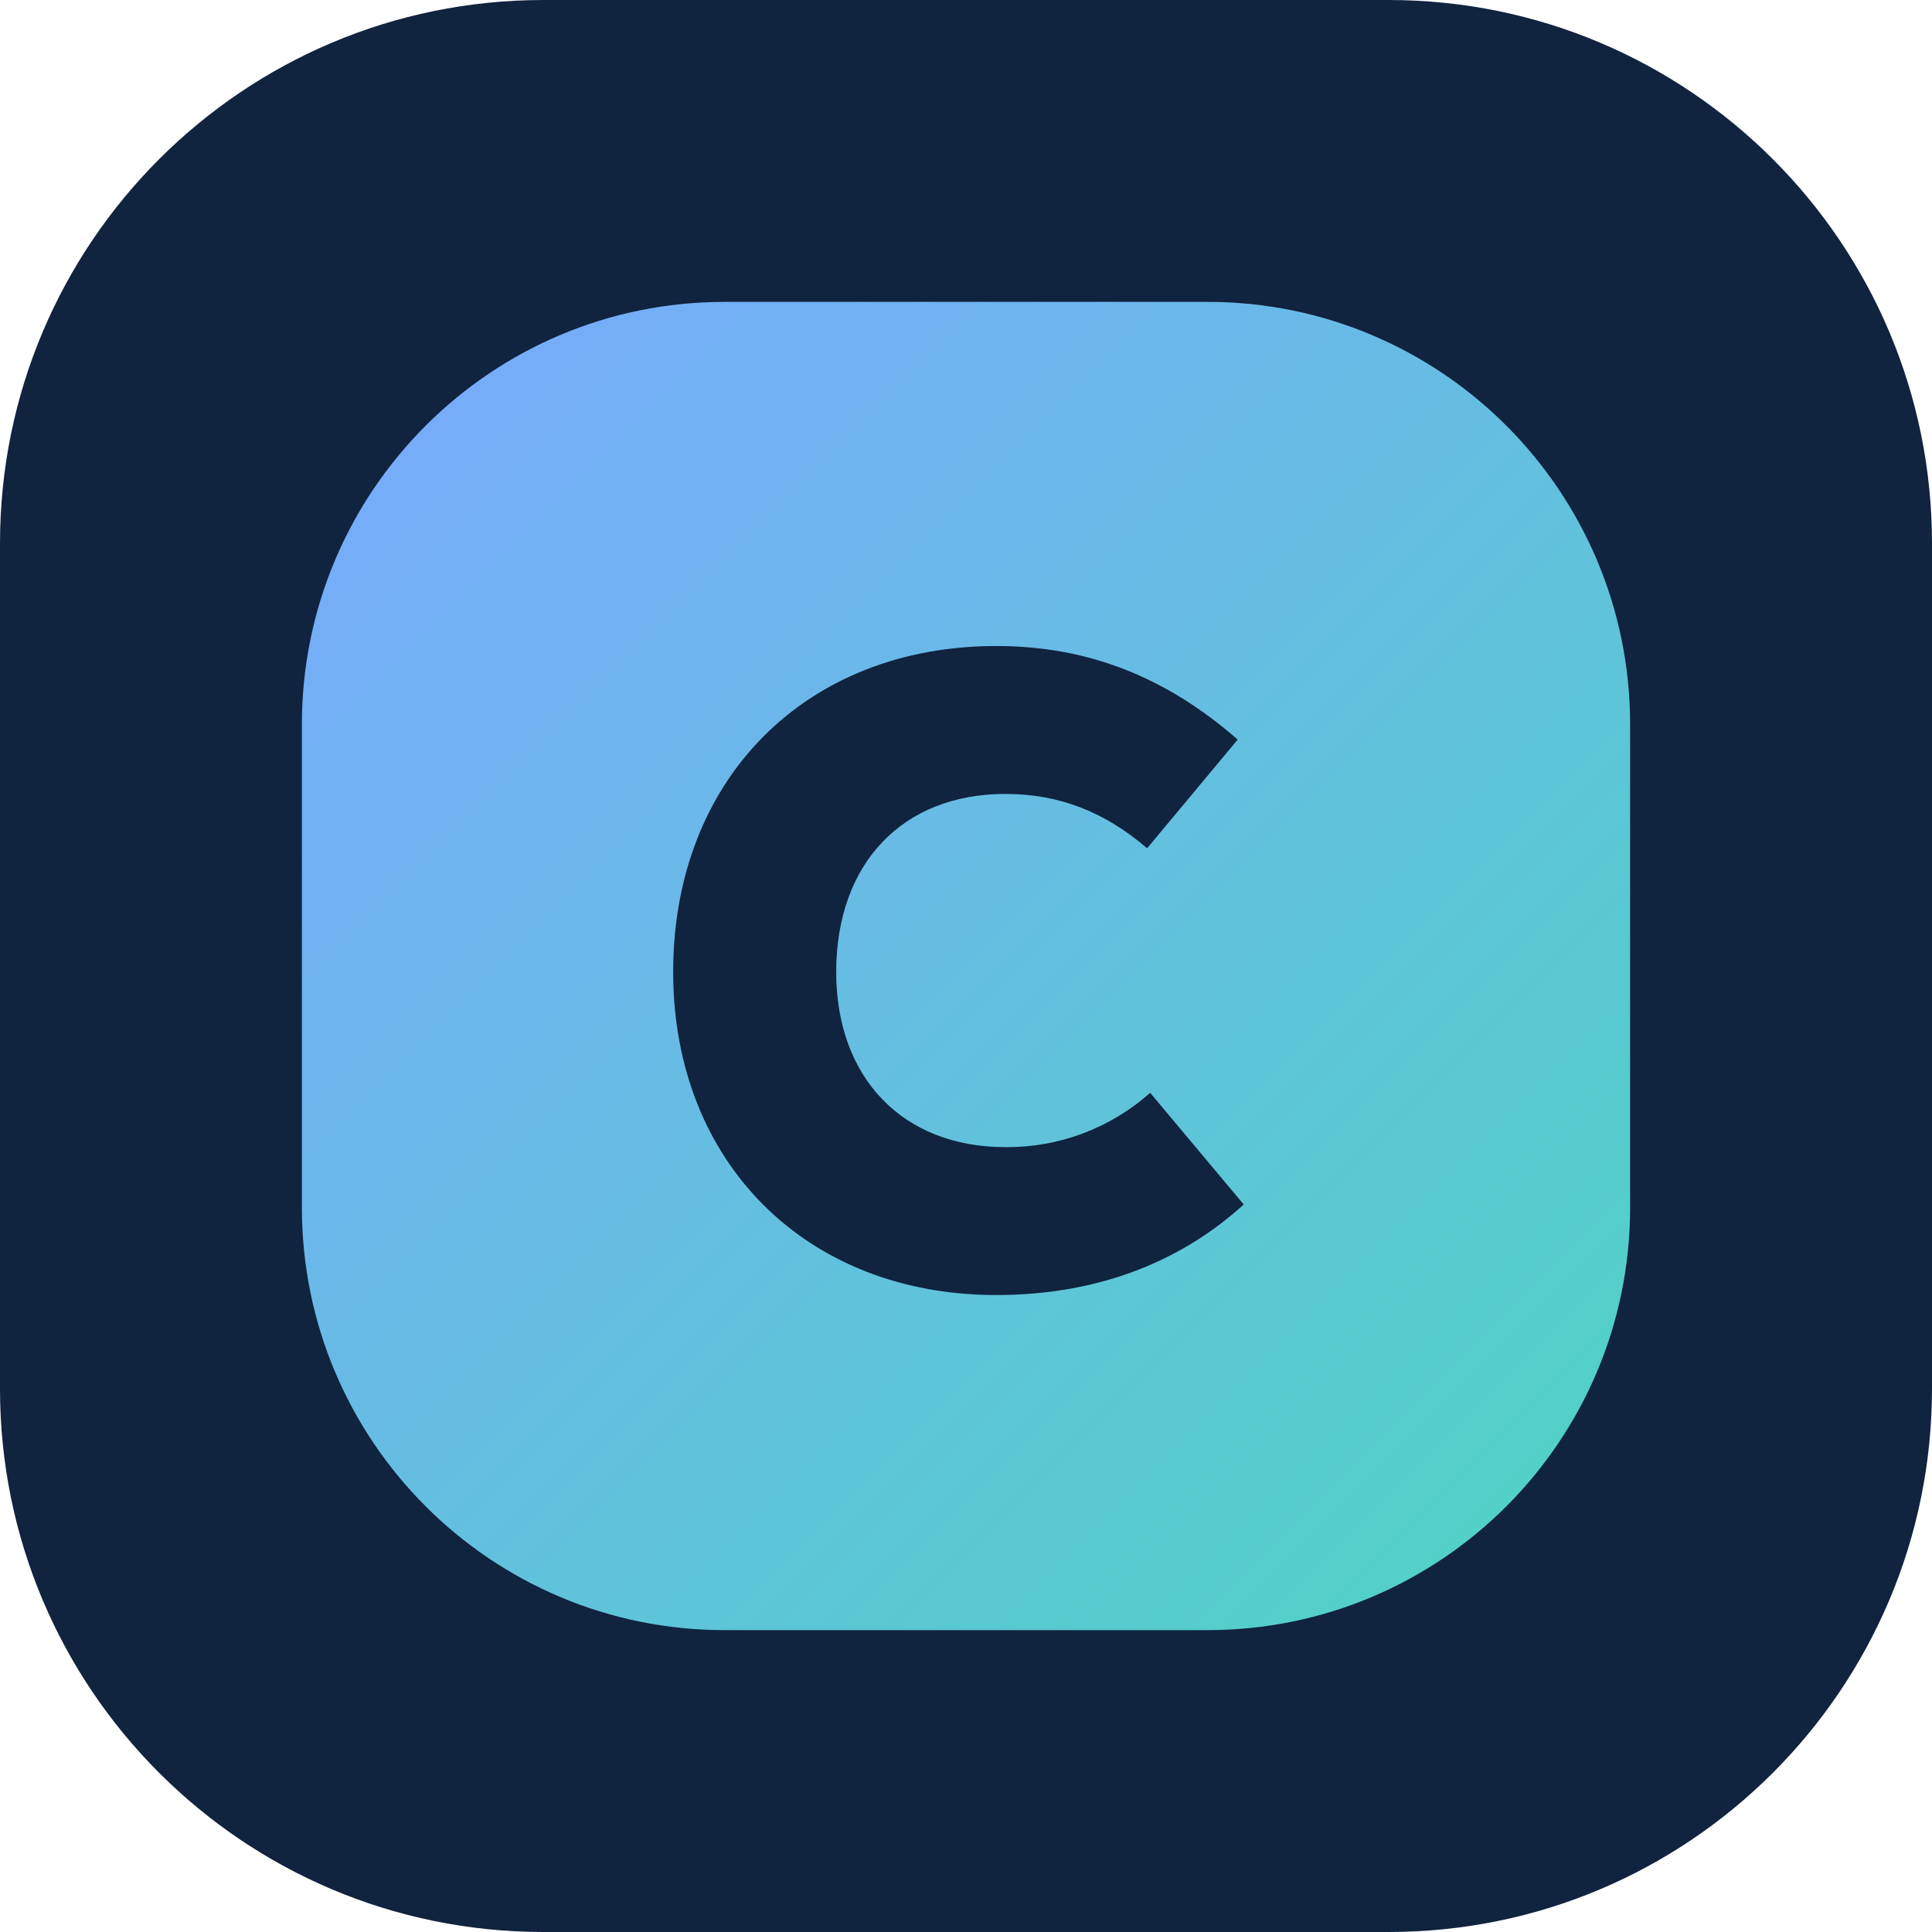
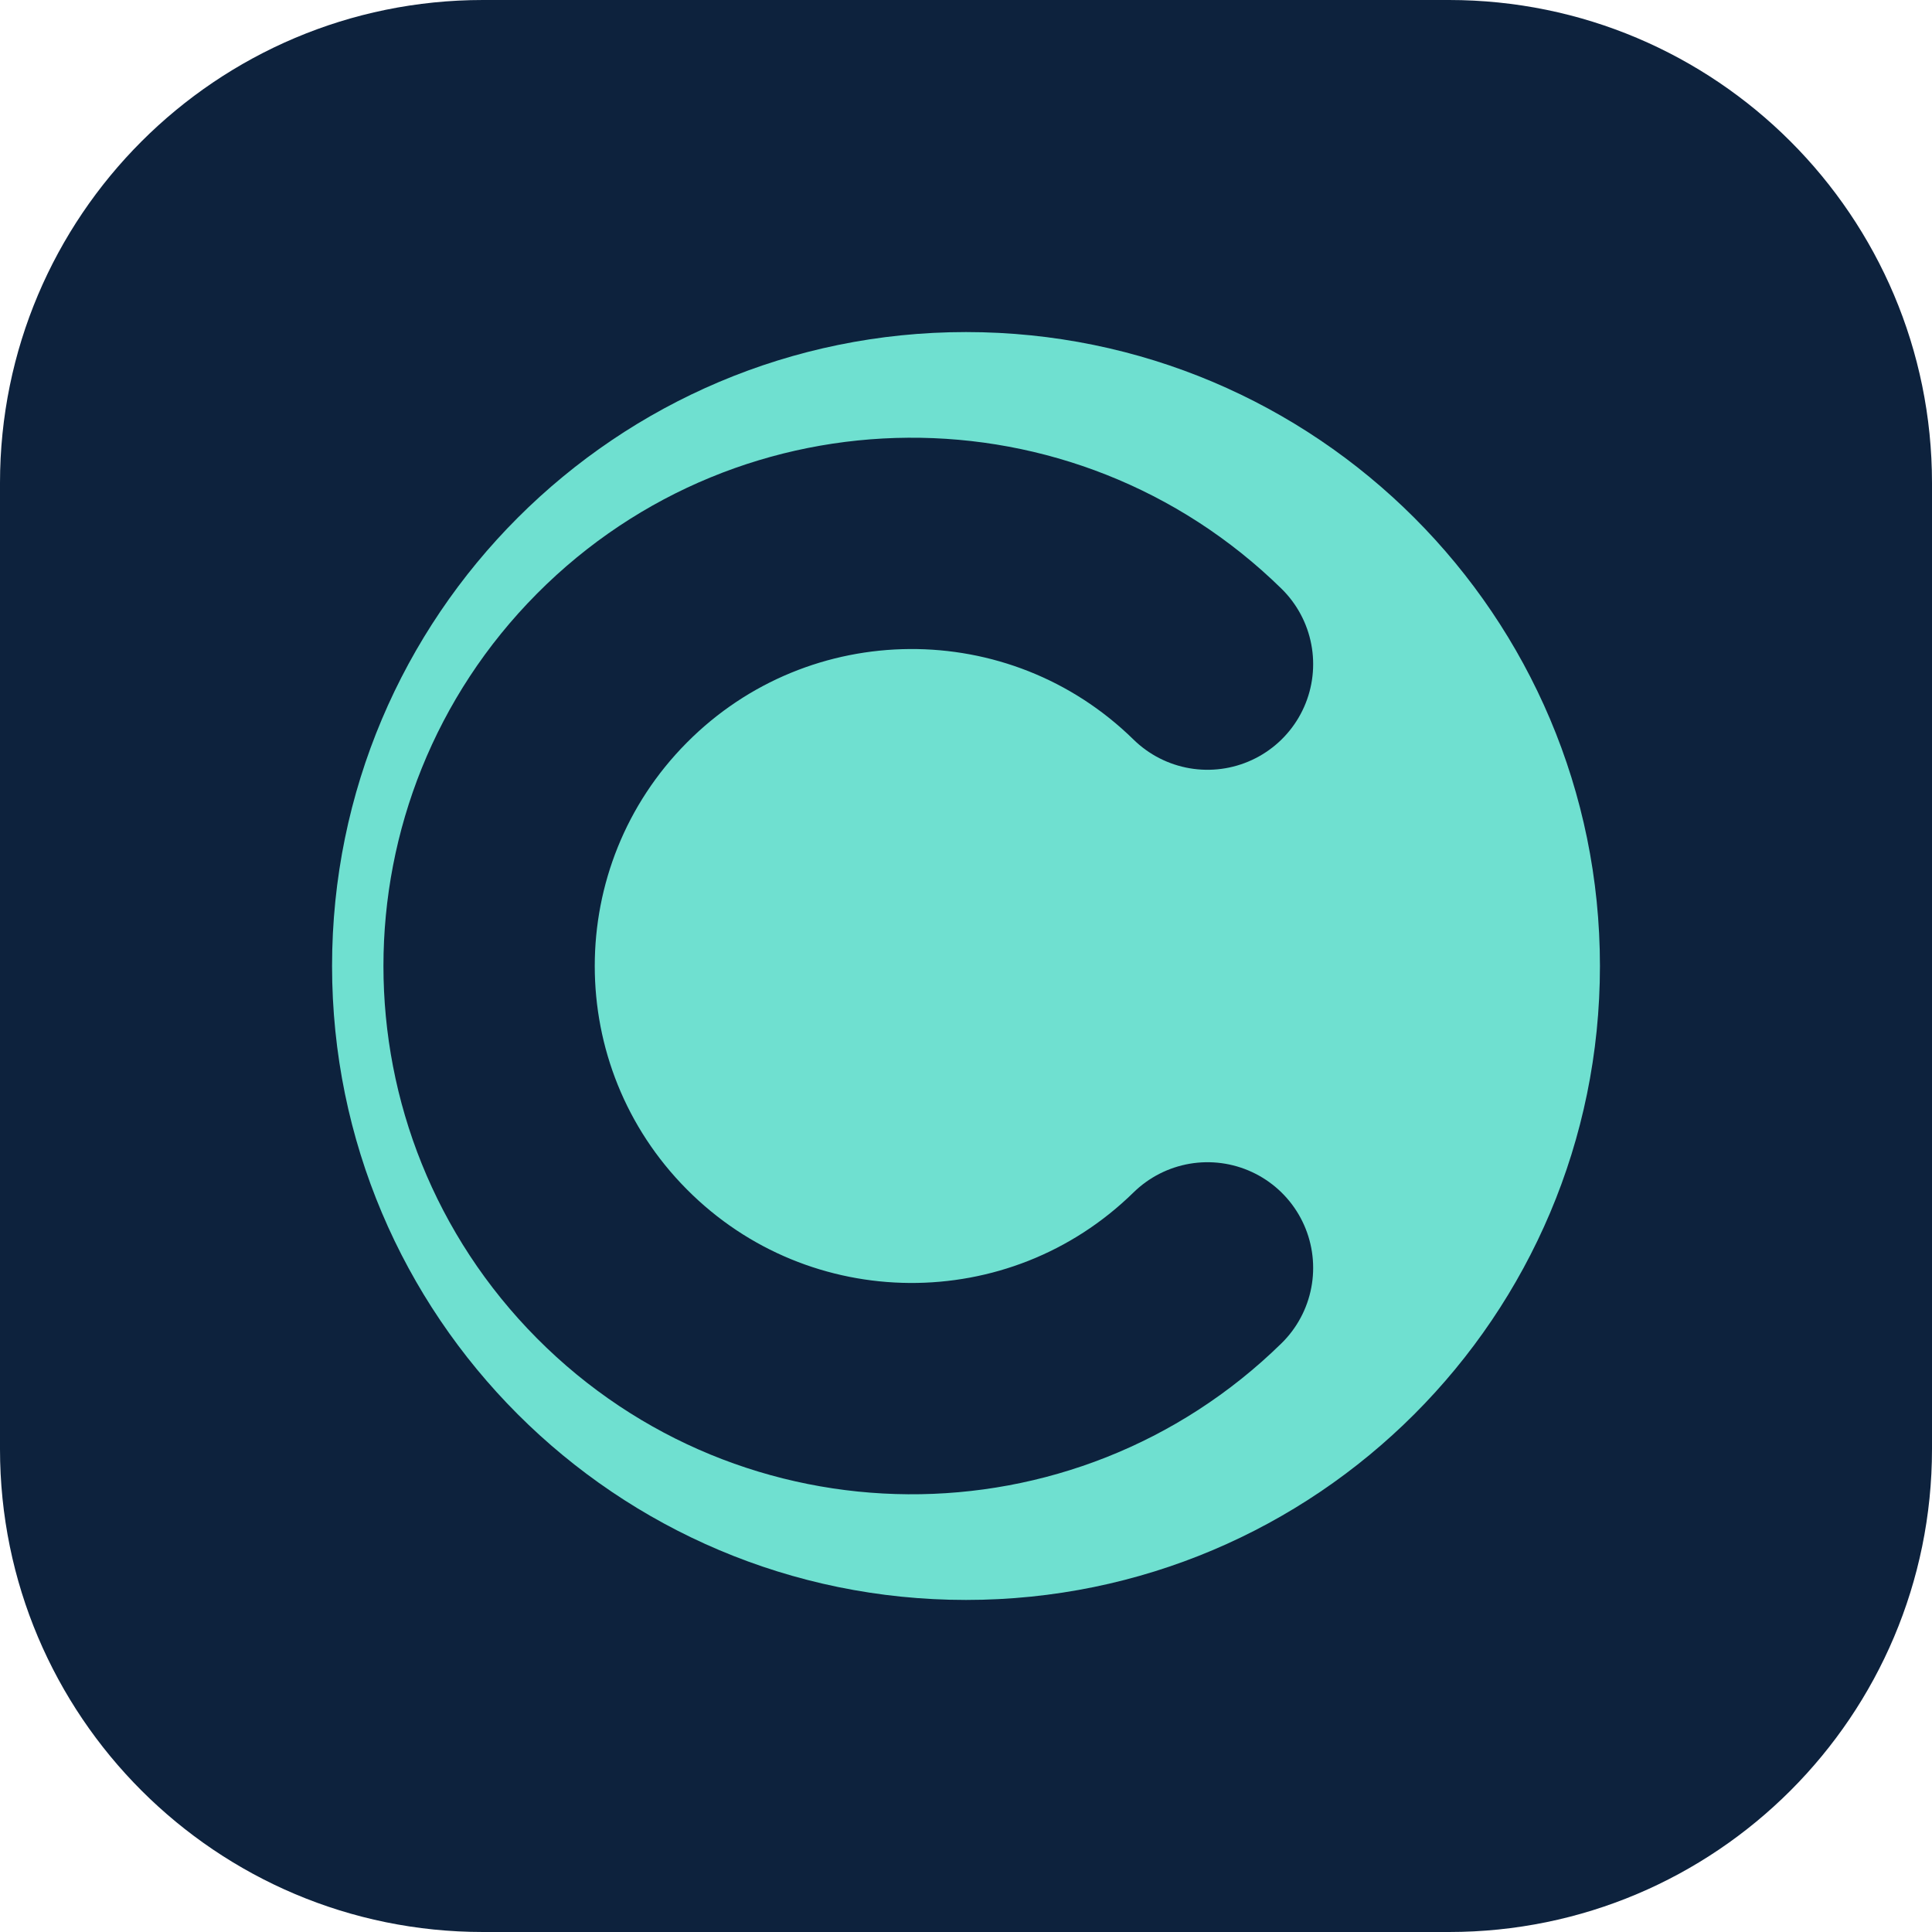
<svg xmlns="http://www.w3.org/2000/svg" viewBox="0 0 64 64">
-   <defs>
-     <linearGradient id="g" x1="0" y1="0" x2="1" y2="1">
-       <stop offset="0" stop-color="#7aa8ff" />
-       <stop offset="1" stop-color="#4ed5c2" />
-     </linearGradient>
-   </defs>
-   <rect width="64" height="64" rx="18" fill="#10233f" />
-   <rect x="10" y="10" width="44" height="44" rx="14" fill="url(#g)" />
-   <path d="M41 24.5c-2.4-2.1-5-3.1-8-3.1-6.3 0-10.7 4.4-10.7 10.8 0 6.3 4.4 10.7 10.7 10.7 3.2 0 6-1 8.2-3l-3.1-3.7a7.1 7.1 0 0 1-4.8 1.8c-3.4 0-5.6-2.3-5.6-5.8 0-3.6 2.2-5.9 5.6-5.9 1.8 0 3.3.6 4.7 1.8z" fill="#10233f" />
+   <rect width="64" height="64" rx="16" fill="#0d223d" />
+   <circle cx="32" cy="32" r="21" fill="#6fe0d0" />
+   <path d="M40 22a14 14 0 1 0 0 20" fill="none" stroke="#0d223d" stroke-width="7" stroke-linecap="round" />
</svg>
